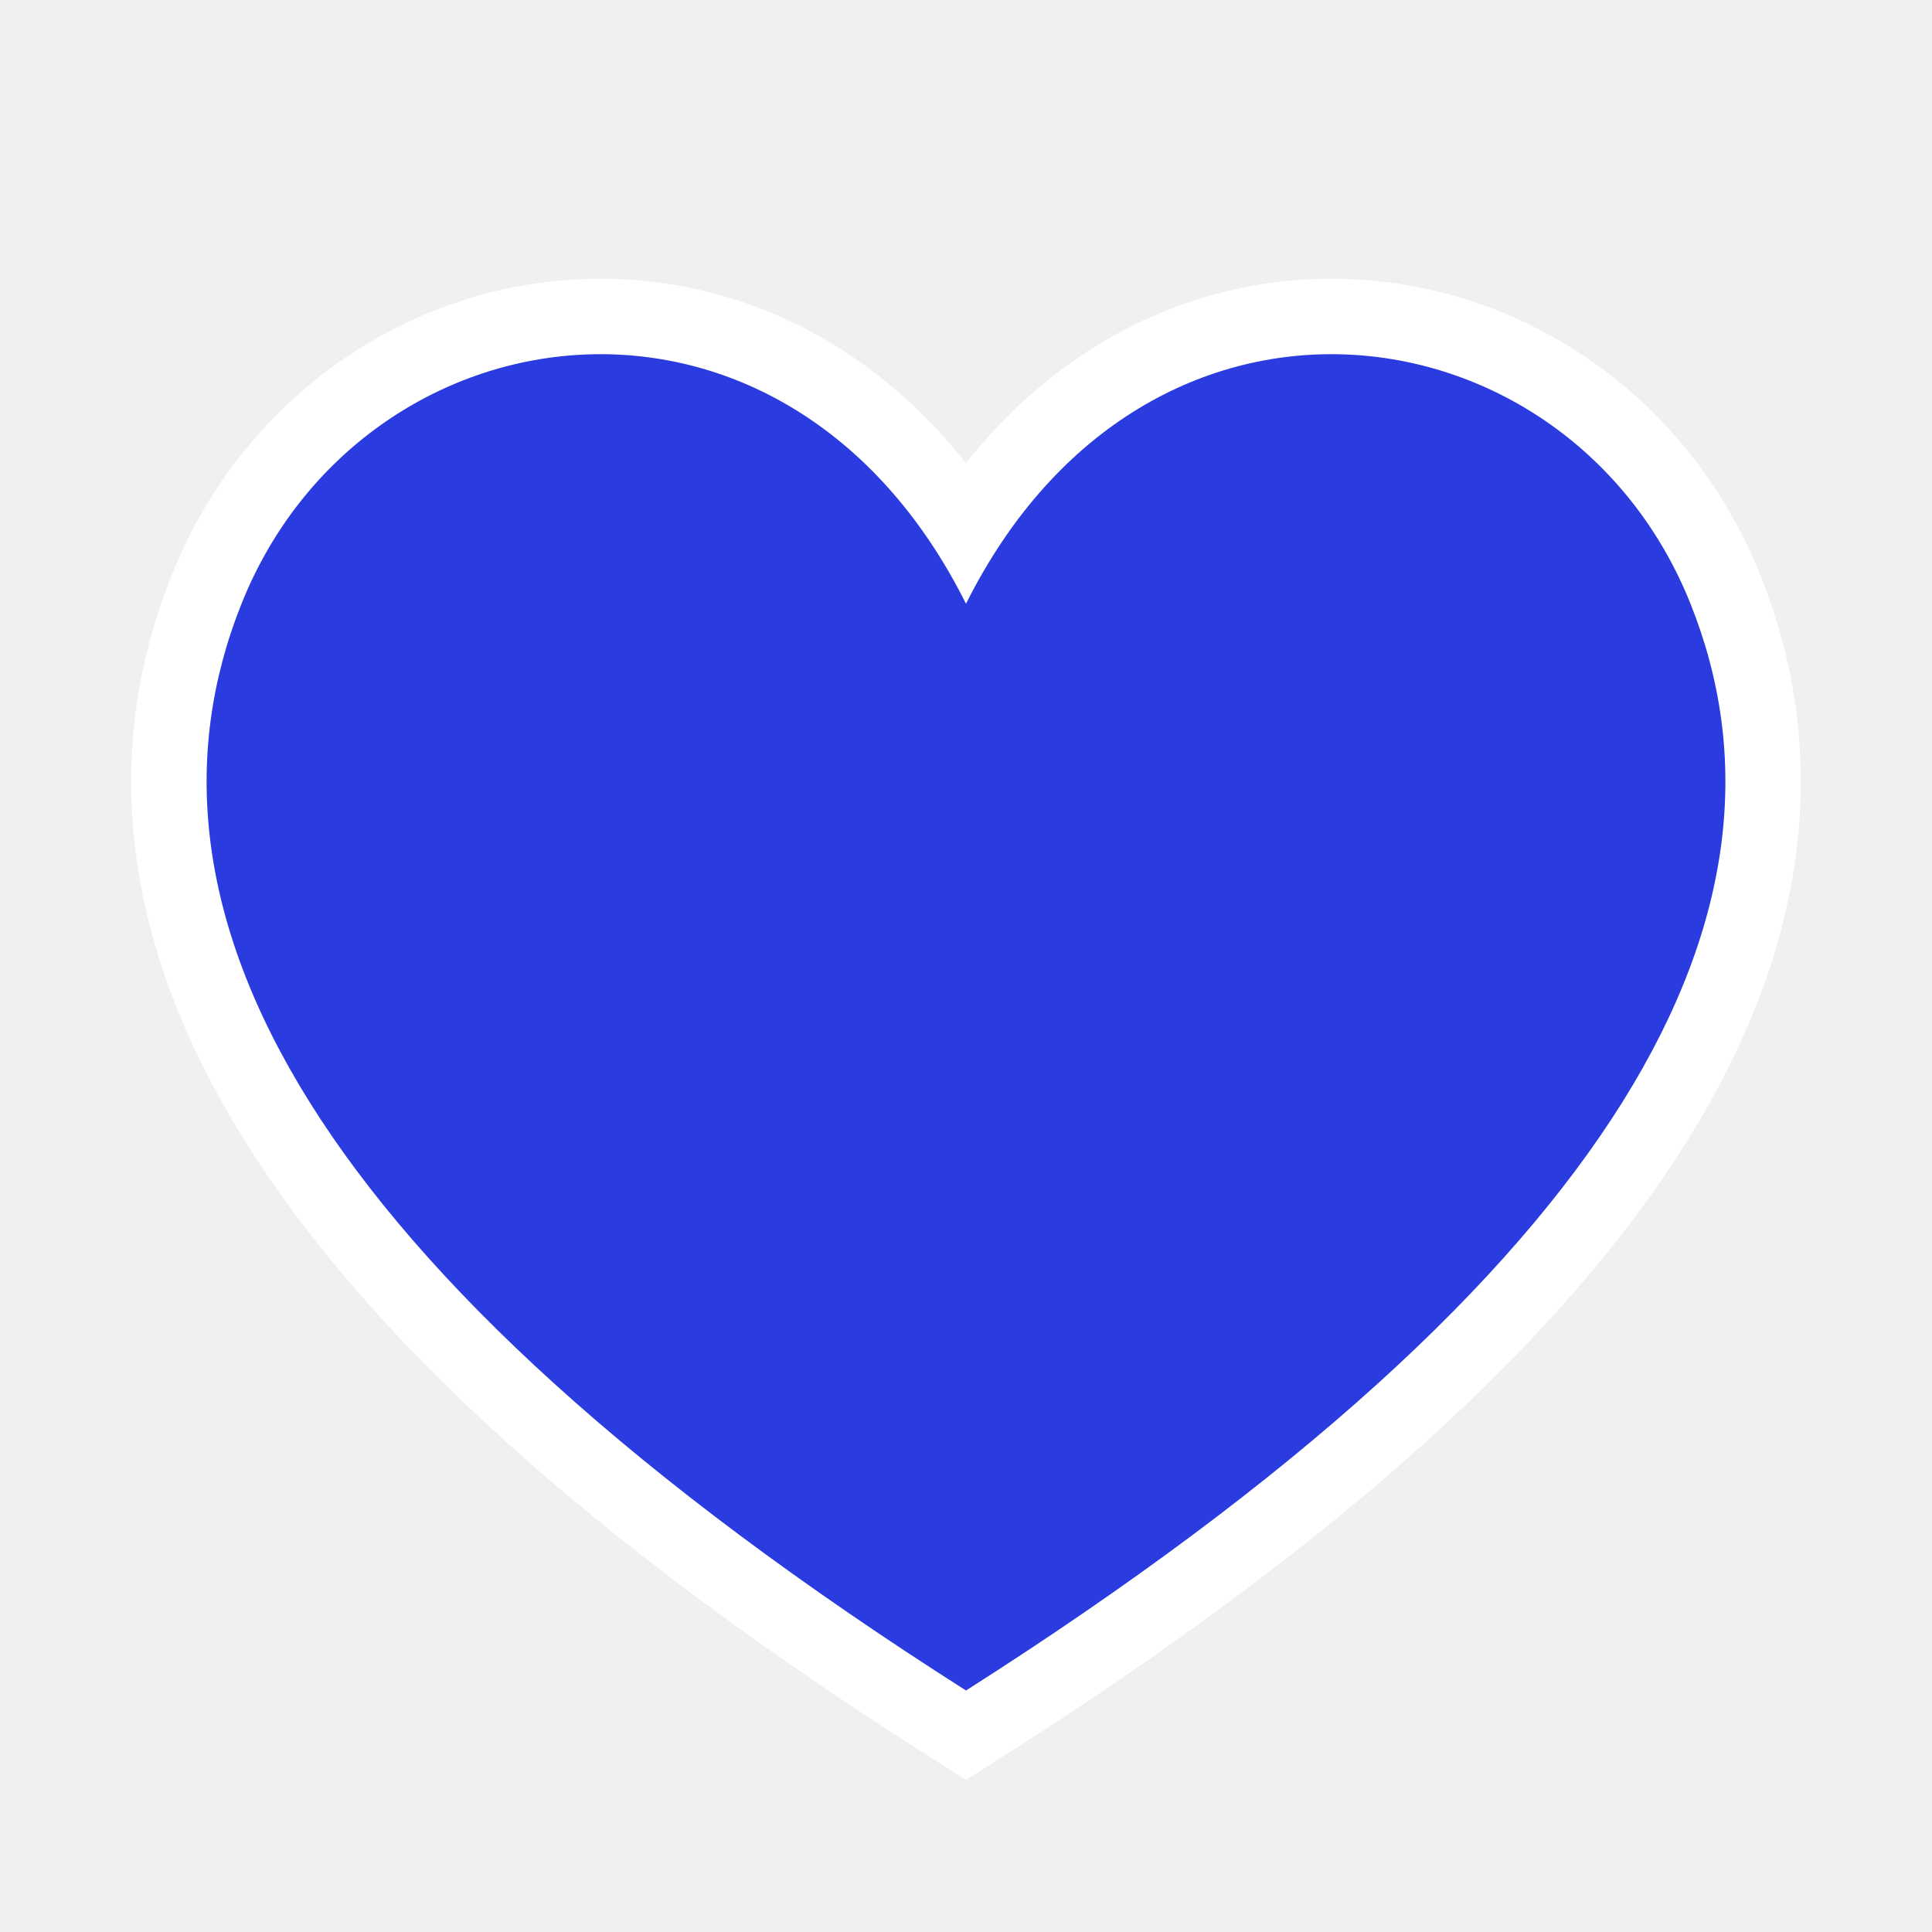
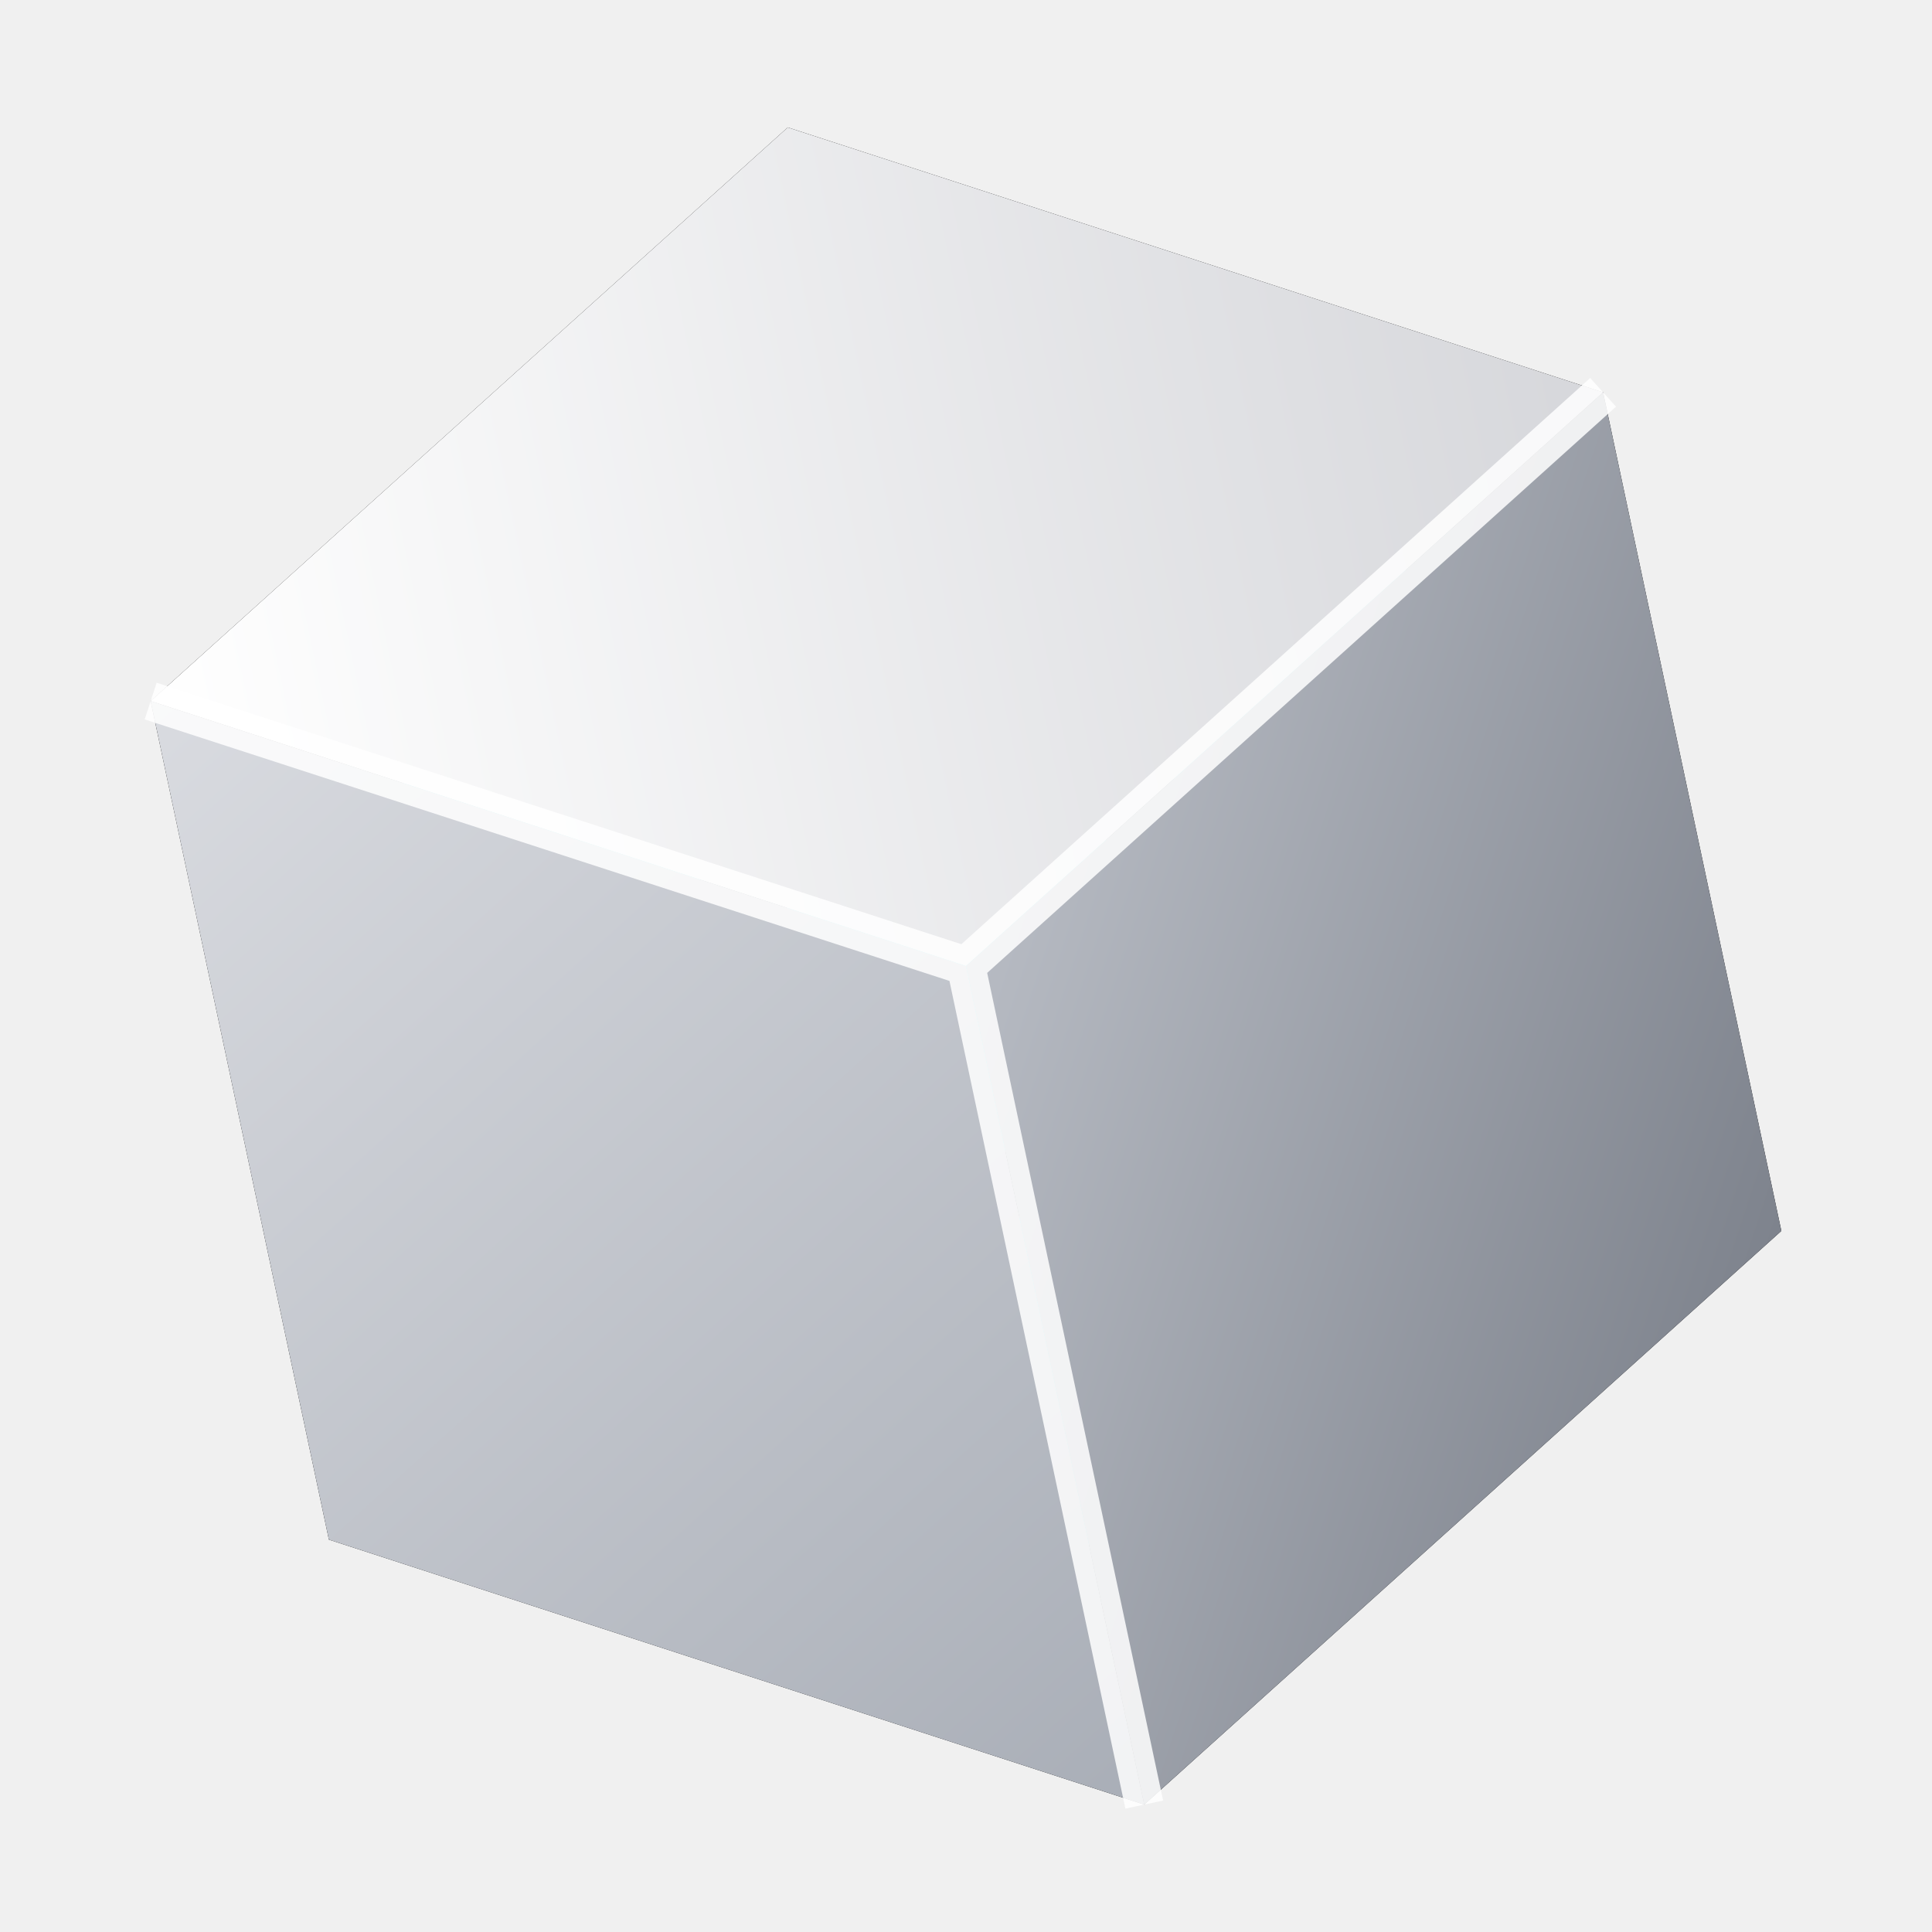
<svg xmlns="http://www.w3.org/2000/svg" viewBox="0 0 64 64">
-   <path d="M32 56 C10 42 4 30 8 20 C12 10 26 8 32 20 C38 8 52 10 56 20 C60 30 54 42 32 56Z" fill="#2A3BE0" stroke="#fff" stroke-width="5" paint-order="stroke" />
+   <defs>
+     <radialGradient id="s-arc">
+       <stop offset="0" stop-color="#E9FFFF" />
+       <stop offset="0.45" stop-color="#11F2F4" />
+       <stop offset="1" stop-color="#0BB8BA" />
+     </radialGradient>
+     <linearGradient id="s-top" x1="0" y1="0" x2="1" y2="1">
+       <stop offset="0" stop-color="#FFFFFF" />
+       <stop offset="1" stop-color="#D6D7DB" />
+     </linearGradient>
+     <linearGradient id="s-left" x1="0" y1="0" x2="1" y2="1">
+       <stop offset="0" stop-color="#D9DBE0" />
+       <stop offset="1" stop-color="#A9AEB7" />
+     </linearGradient>
+     <linearGradient id="s-right" x1="0" y1="0" x2="1" y2="1">
+       <stop offset="0" stop-color="#B7BBC3" />
+       <stop offset="1" stop-color="#7E838D" />
+     </linearGradient>
+   </defs>
+   <g transform="translate(32 32) rotate(-12) scale(1.42)">
+     <path d="M0 -20L17.32 -10V10L0 20L-17.32 10V-10Z" fill="#010101" />
+     <circle r="14.5" fill="url(#s-arc)" />
+     <g stroke="#06292B" stroke-width="1.7" stroke-linecap="round">
+       <line x1="0" y1="-6" x2="0" y2="-14" transform="rotate(22.5)" />
+       <line x1="0" y1="-6" x2="0" y2="-14" transform="rotate(67.5)" />
+       <line x1="0" y1="-6" x2="0" y2="-14" transform="rotate(112.5)" />
+       <line x1="0" y1="-6" x2="0" y2="-14" transform="rotate(157.5)" />
+       <line x1="0" y1="-6" x2="0" y2="-14" transform="rotate(202.5)" />
+       <line x1="0" y1="-6" x2="0" y2="-14" transform="rotate(247.5)" />
+       <line x1="0" y1="-6" x2="0" y2="-14" transform="rotate(292.5)" />
+       <line x1="0" y1="-6" x2="0" y2="-14" transform="rotate(337.5)" />
+     </g>
+     <circle r="5.2" fill="#11F2F4" stroke="#06292B" stroke-width="1.6" />
+     <circle r="14.5" fill="none" stroke="#06292B" stroke-width="1.4" />
+     <path d="M0 0H1V1H0Z M0.5 0.1A0.4 0.4 0 1 0 0.5 0.1Z" fill-rule="evenodd" transform="matrix(17.32 -10 17.32 10 -17.32 -10)" fill="url(#s-top)" />
+     <path d="M0 0H1V1H0Z M0.5 0.1A0.4 0.4 0 1 0 0.5 0.1Z" fill-rule="evenodd" transform="matrix(17.32 10 0 20 -17.32 -10)" fill="url(#s-left)" />
+     <path d="M0 0H1V1H0Z M0.5 0.1A0.4 0.4 0 1 0 0.5 0.1Z" fill-rule="evenodd" transform="matrix(17.32 -10 0 20 0 0)" fill="url(#s-right)" />
+     <path d="M0 0L0 20M0 0L17.32 -10M0 0L-17.32 -10" stroke="#FFFFFF" stroke-opacity="0.85" stroke-width="0.9" fill="none" />
+   </g>
</svg>
